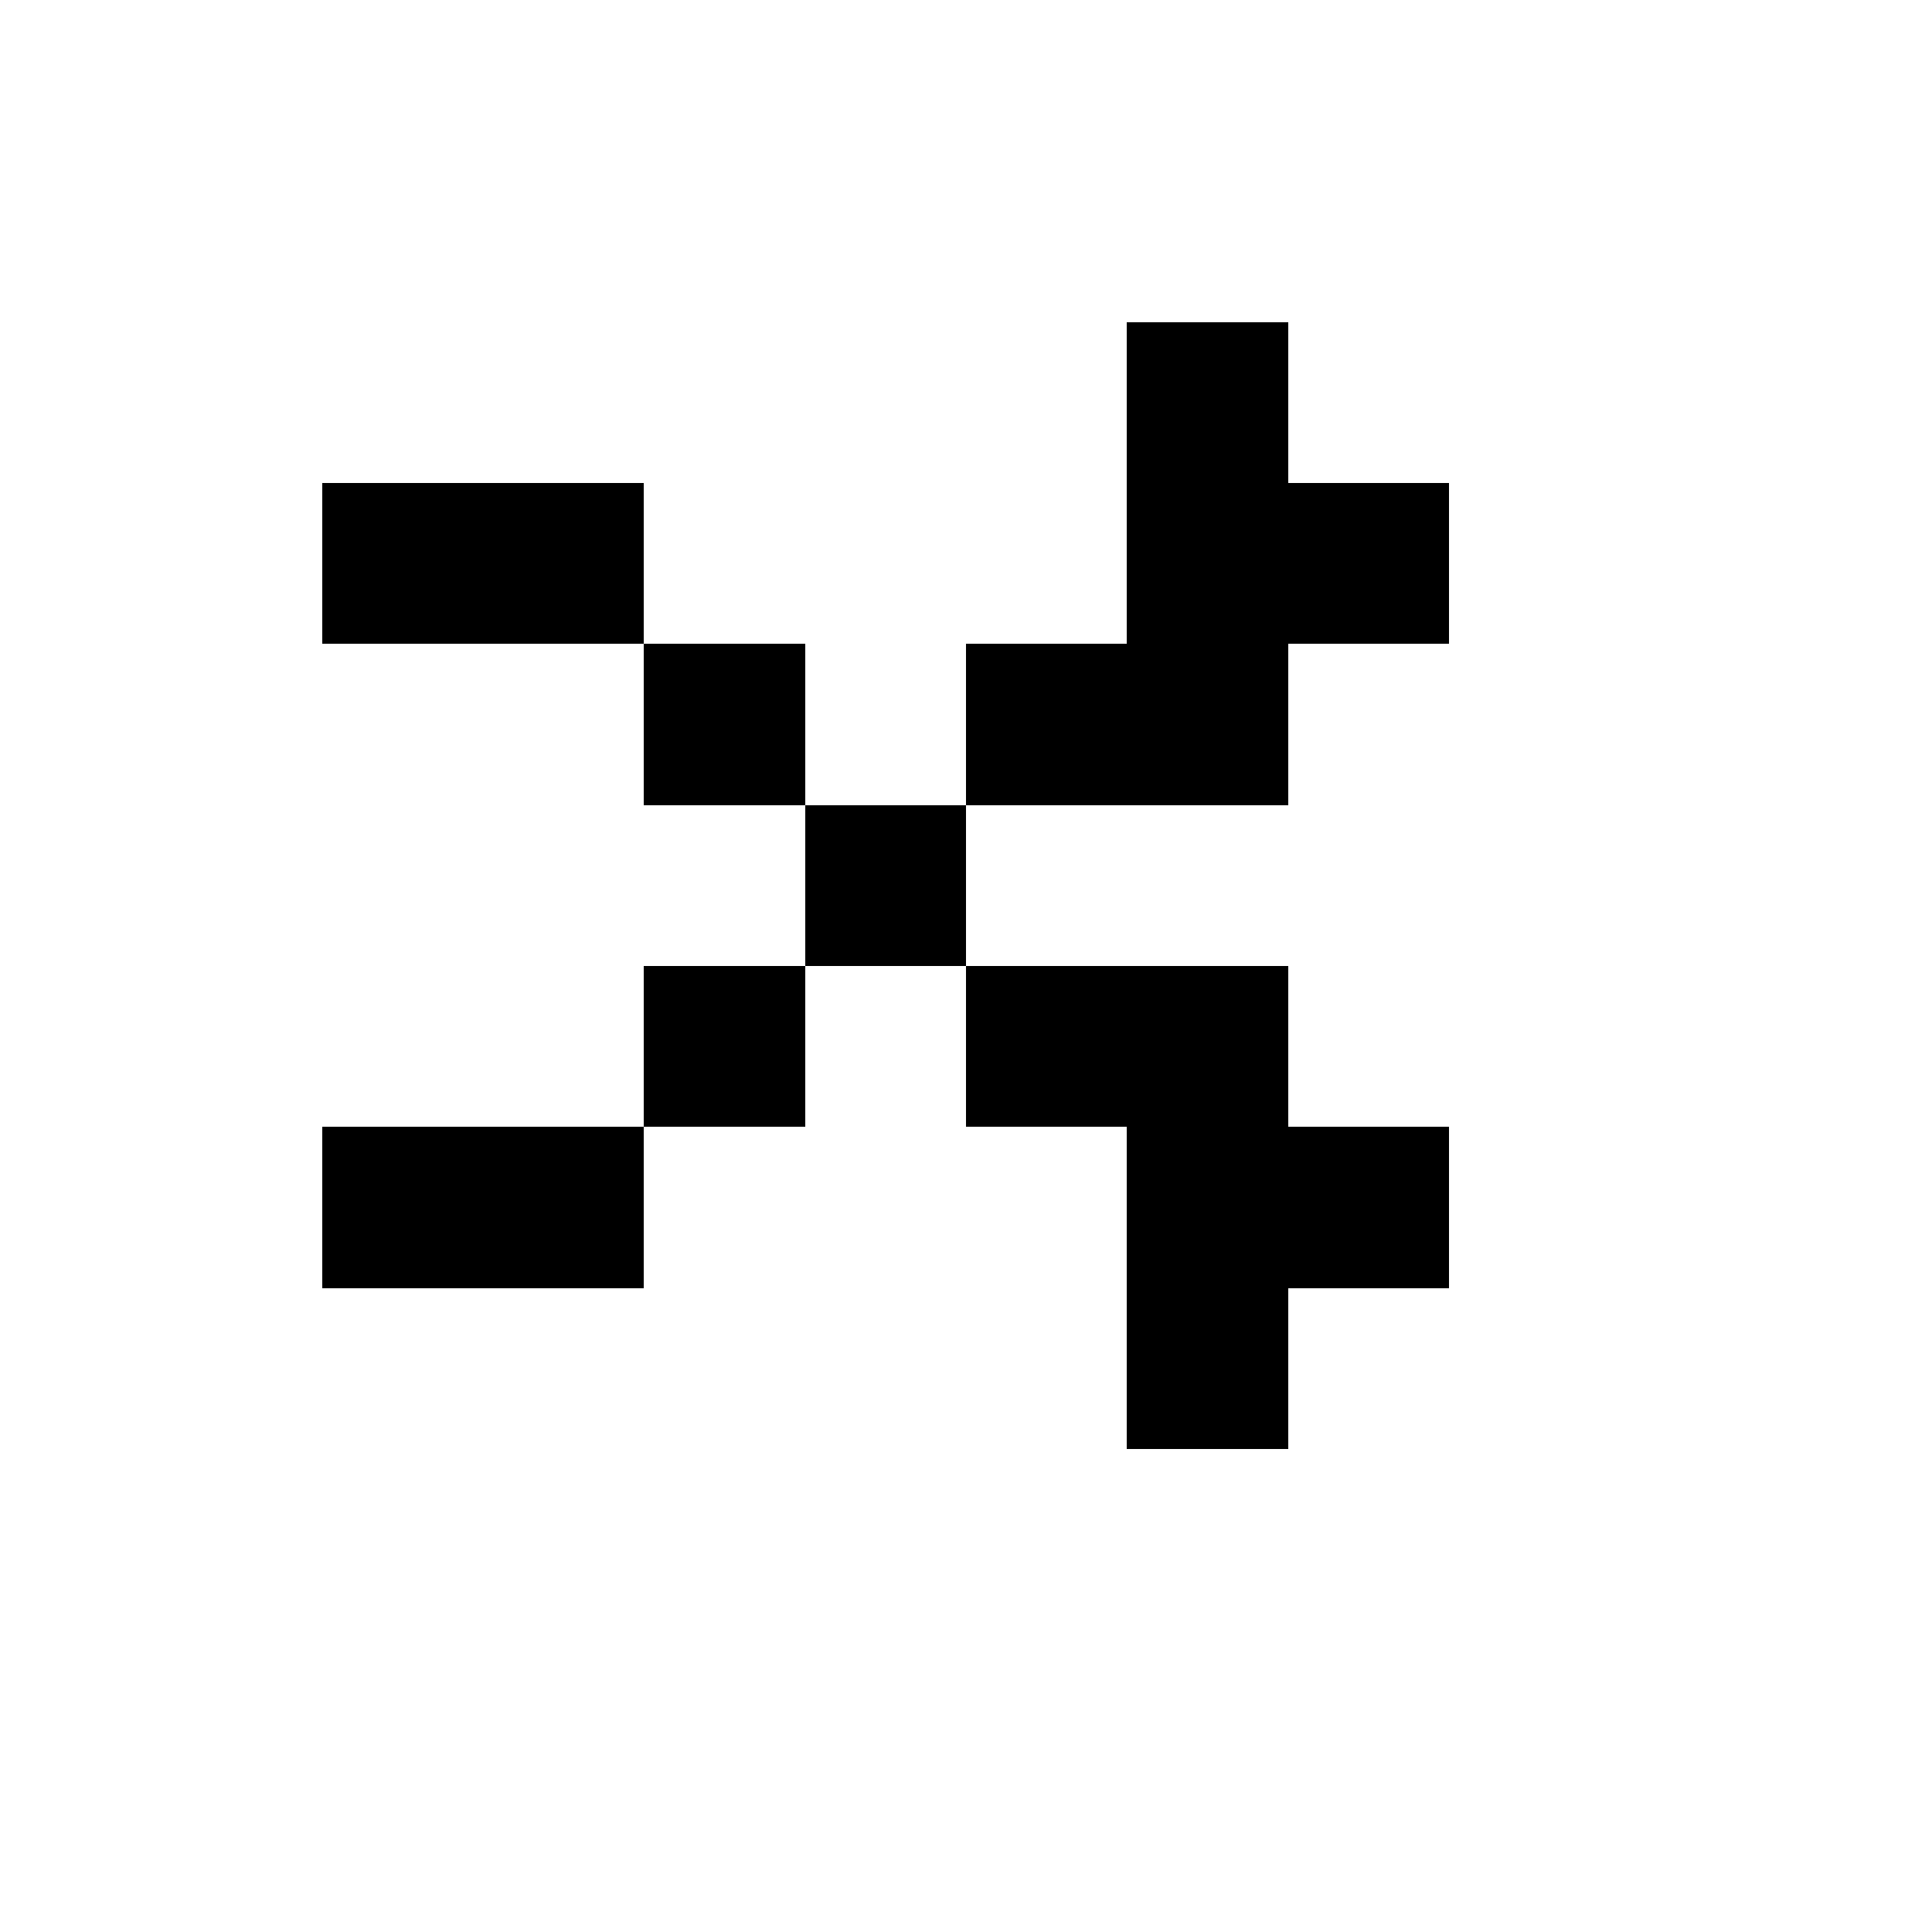
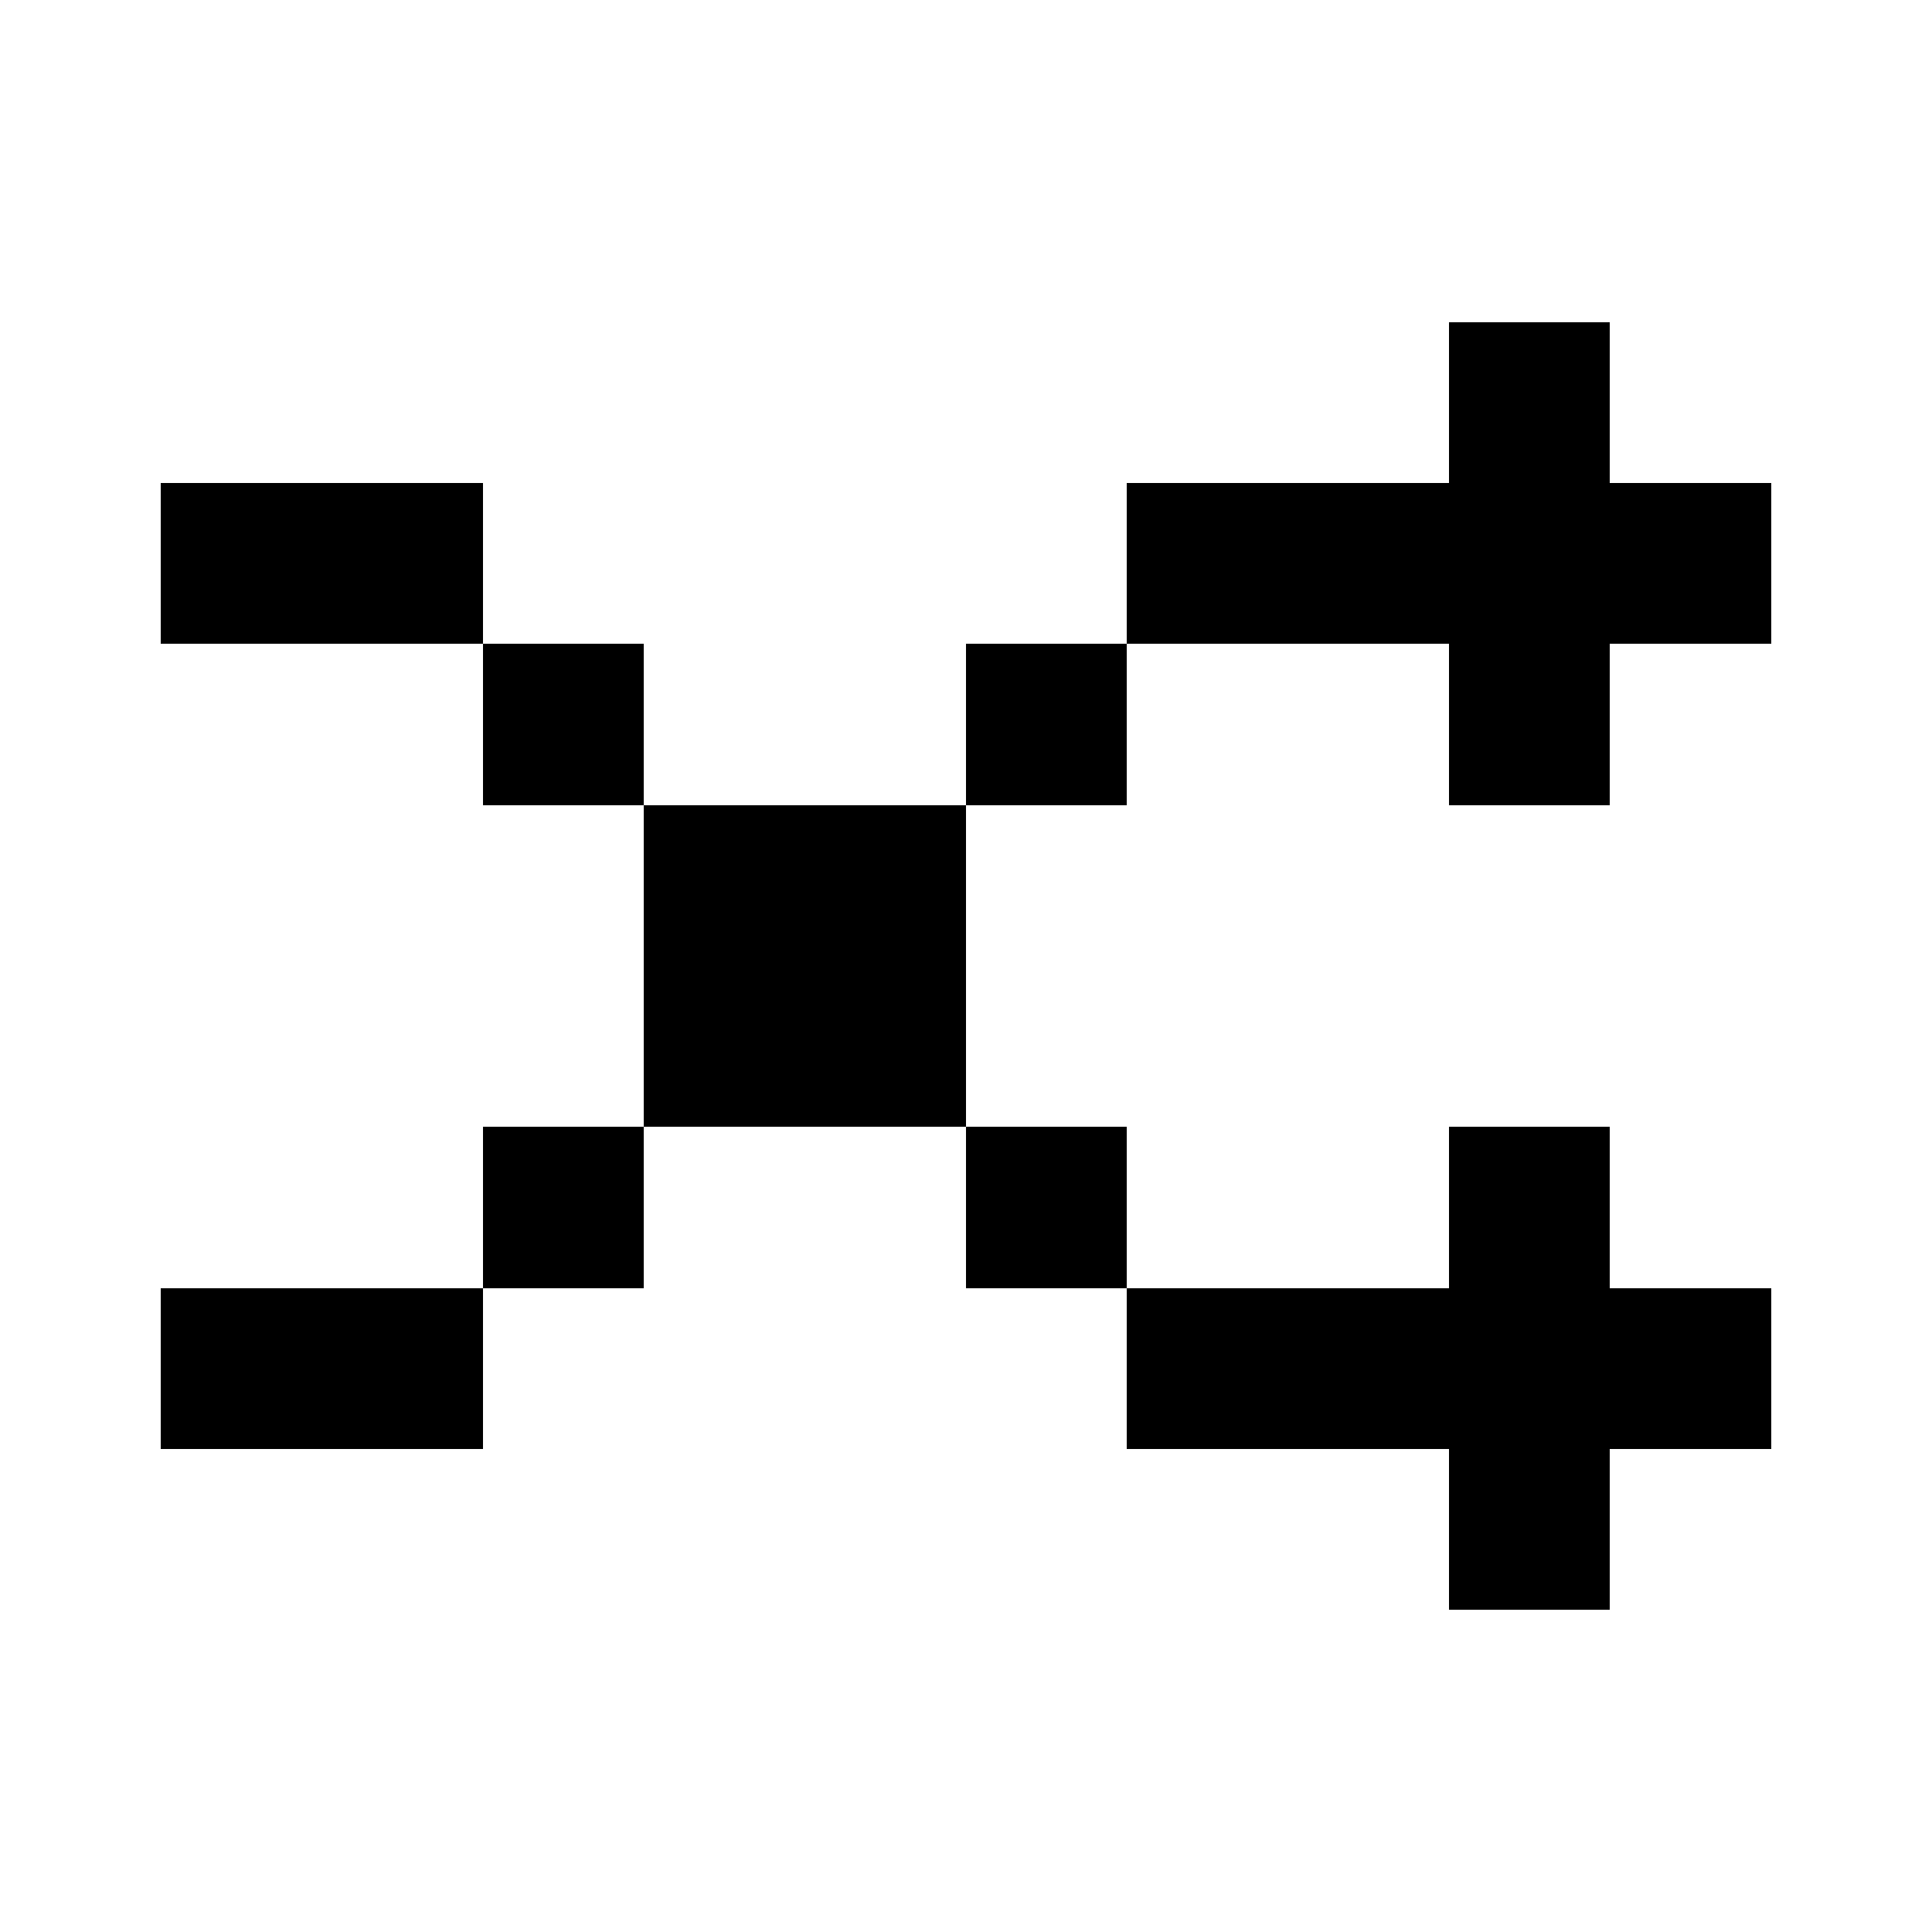
<svg xmlns="http://www.w3.org/2000/svg" width="12" height="12" viewBox="0 0 12 12" fill="currentColor" shape-rendering="crispEdges" aria-hidden="true">
-   <path d="M7 2h1v1h-1zM2 3h2v1h-2zM7 3h2v1h-2zM4 4h1v1h-1zM6 4h2v1h-2zM5 5h1v1h-1zM4 6h1v1h-1zM6 6h2v1h-2zM2 7h2v1h-2zM7 7h2v1h-2zM7 8h1v1h-1z" />
+   <path d="M9 2h1v1h-1zM1 3h2v1h-2zM7 3h4v1h-4zM3 4h1v1h-1zM6 4h1v1h-1zM9 4h1v1h-1zM4 5h2v1h-2zM4 6h2v1h-2zM3 7h1v1h-1zM6 7h1v1h-1zM9 7h1v1h-1zM1 8h2v1h-2zM7 8h4v1h-4zM9 9h1v1h-1z" />
</svg>
